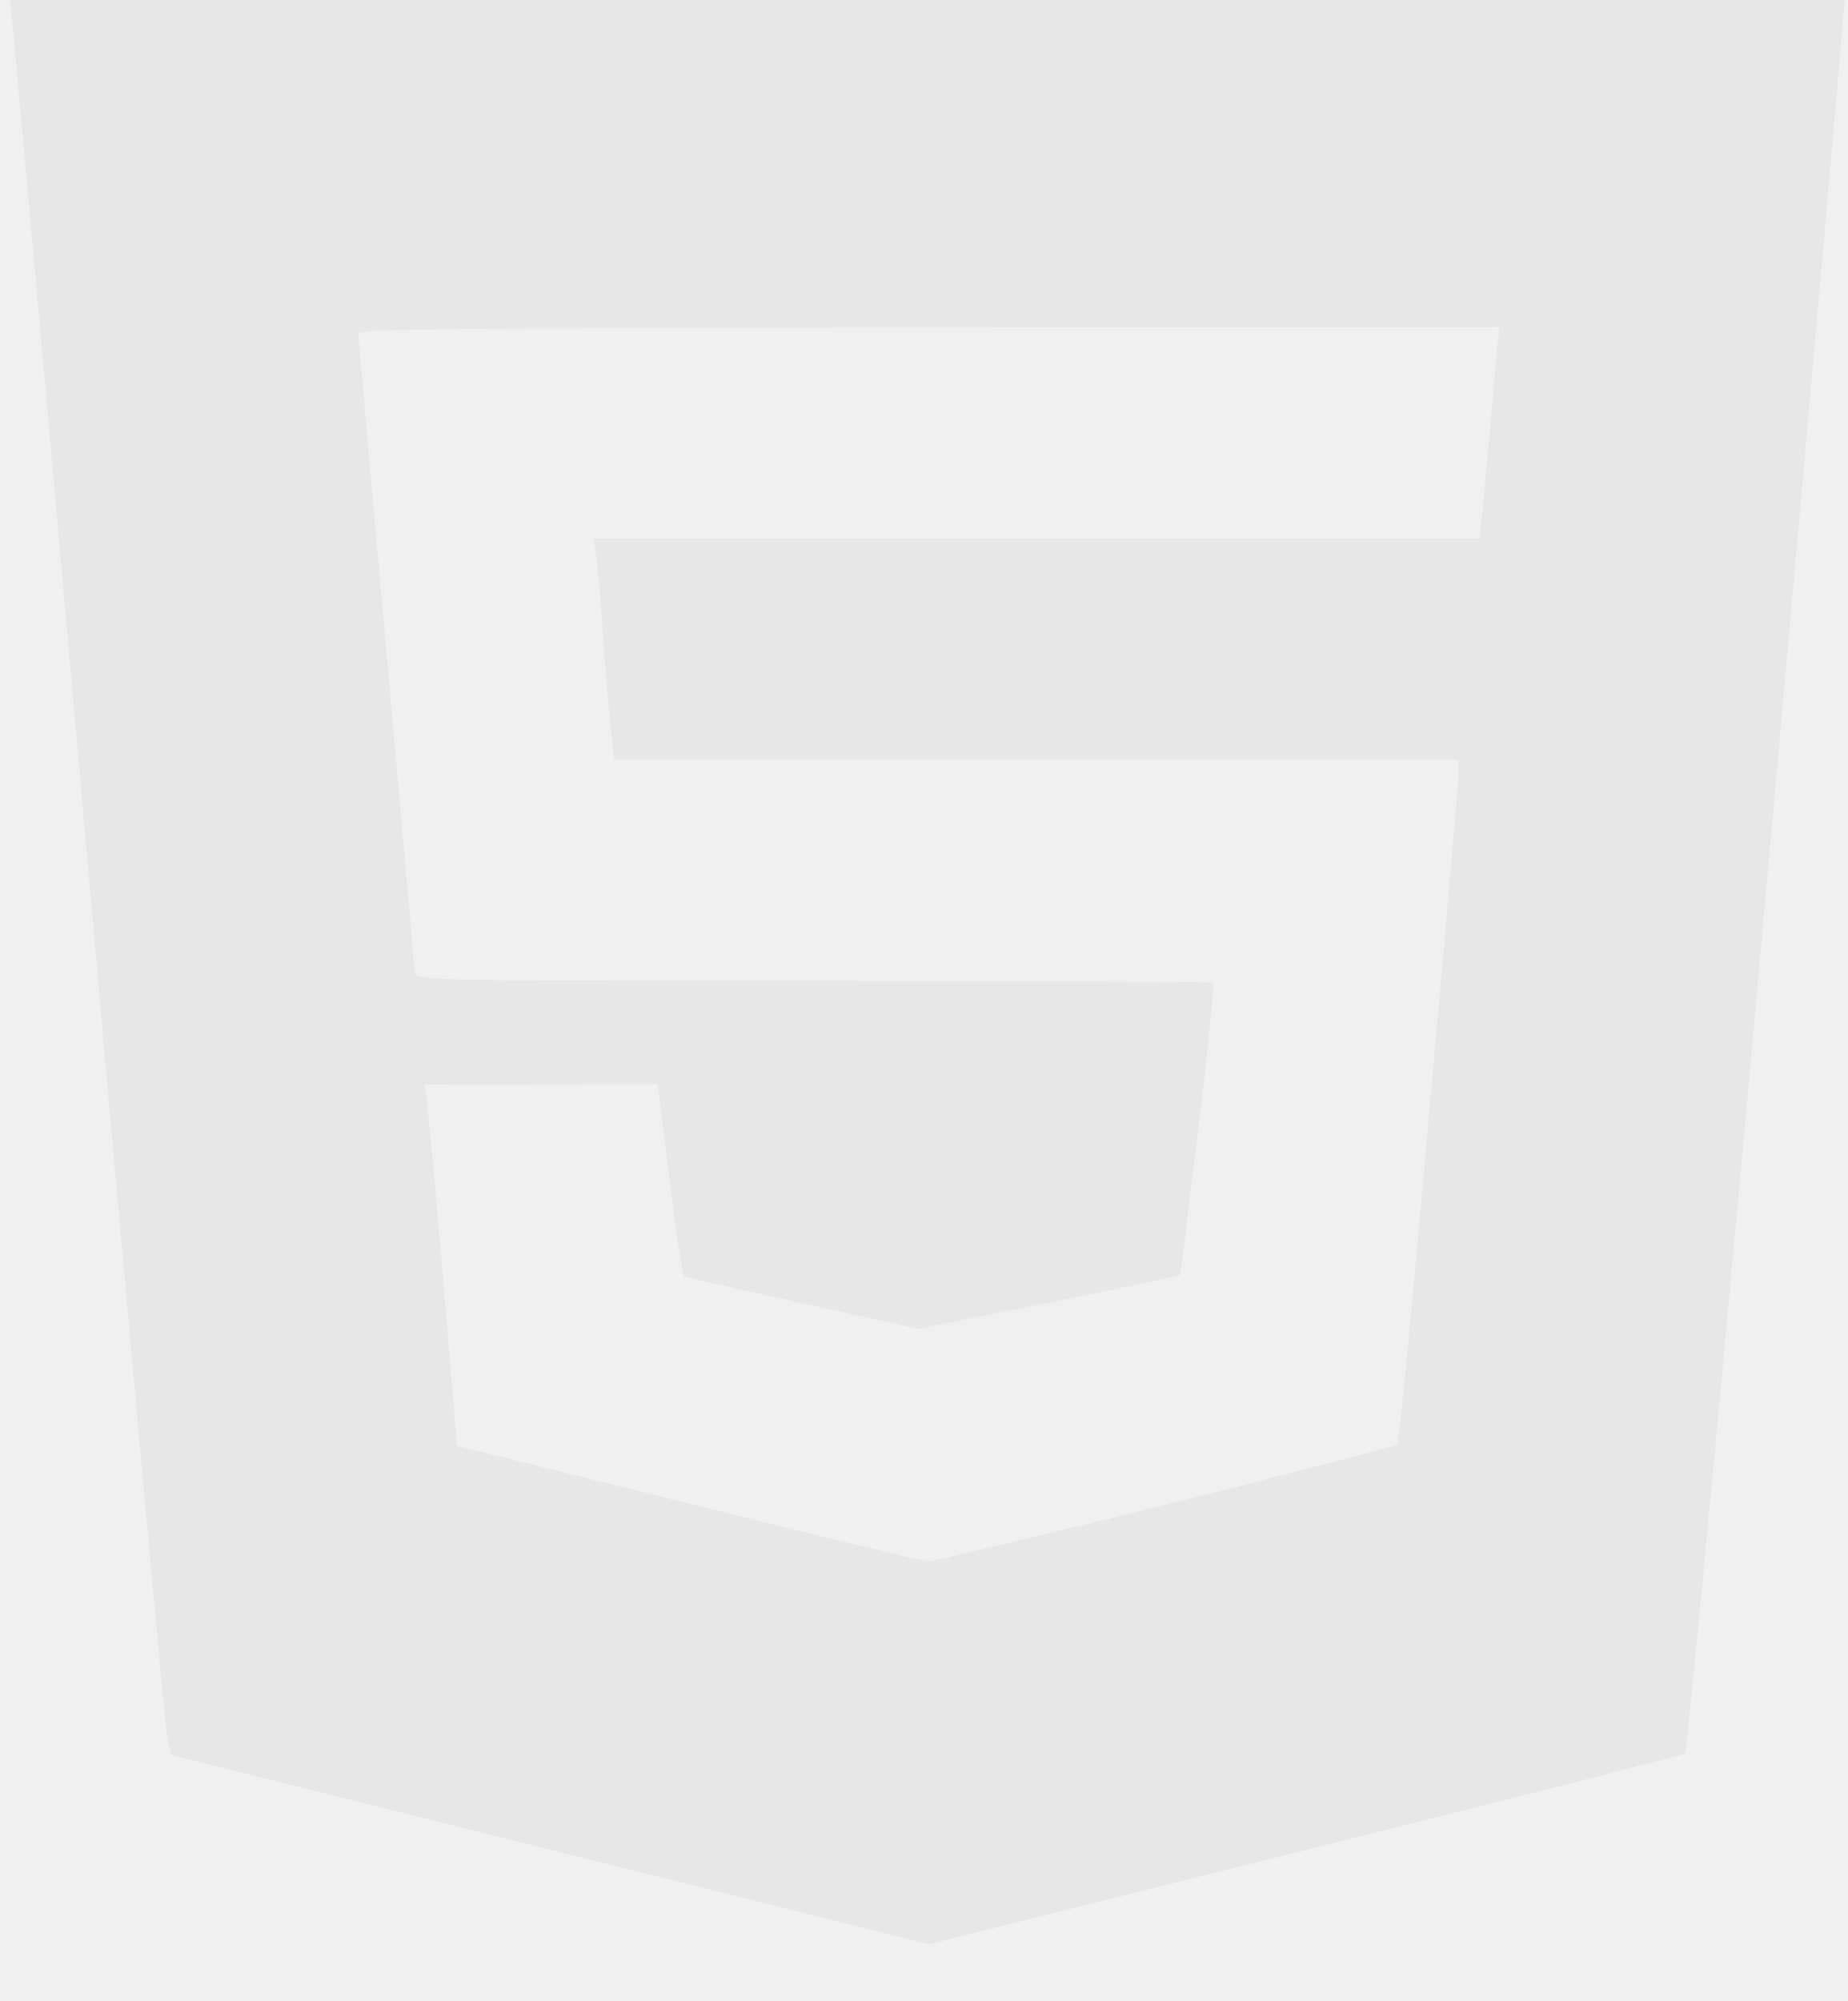
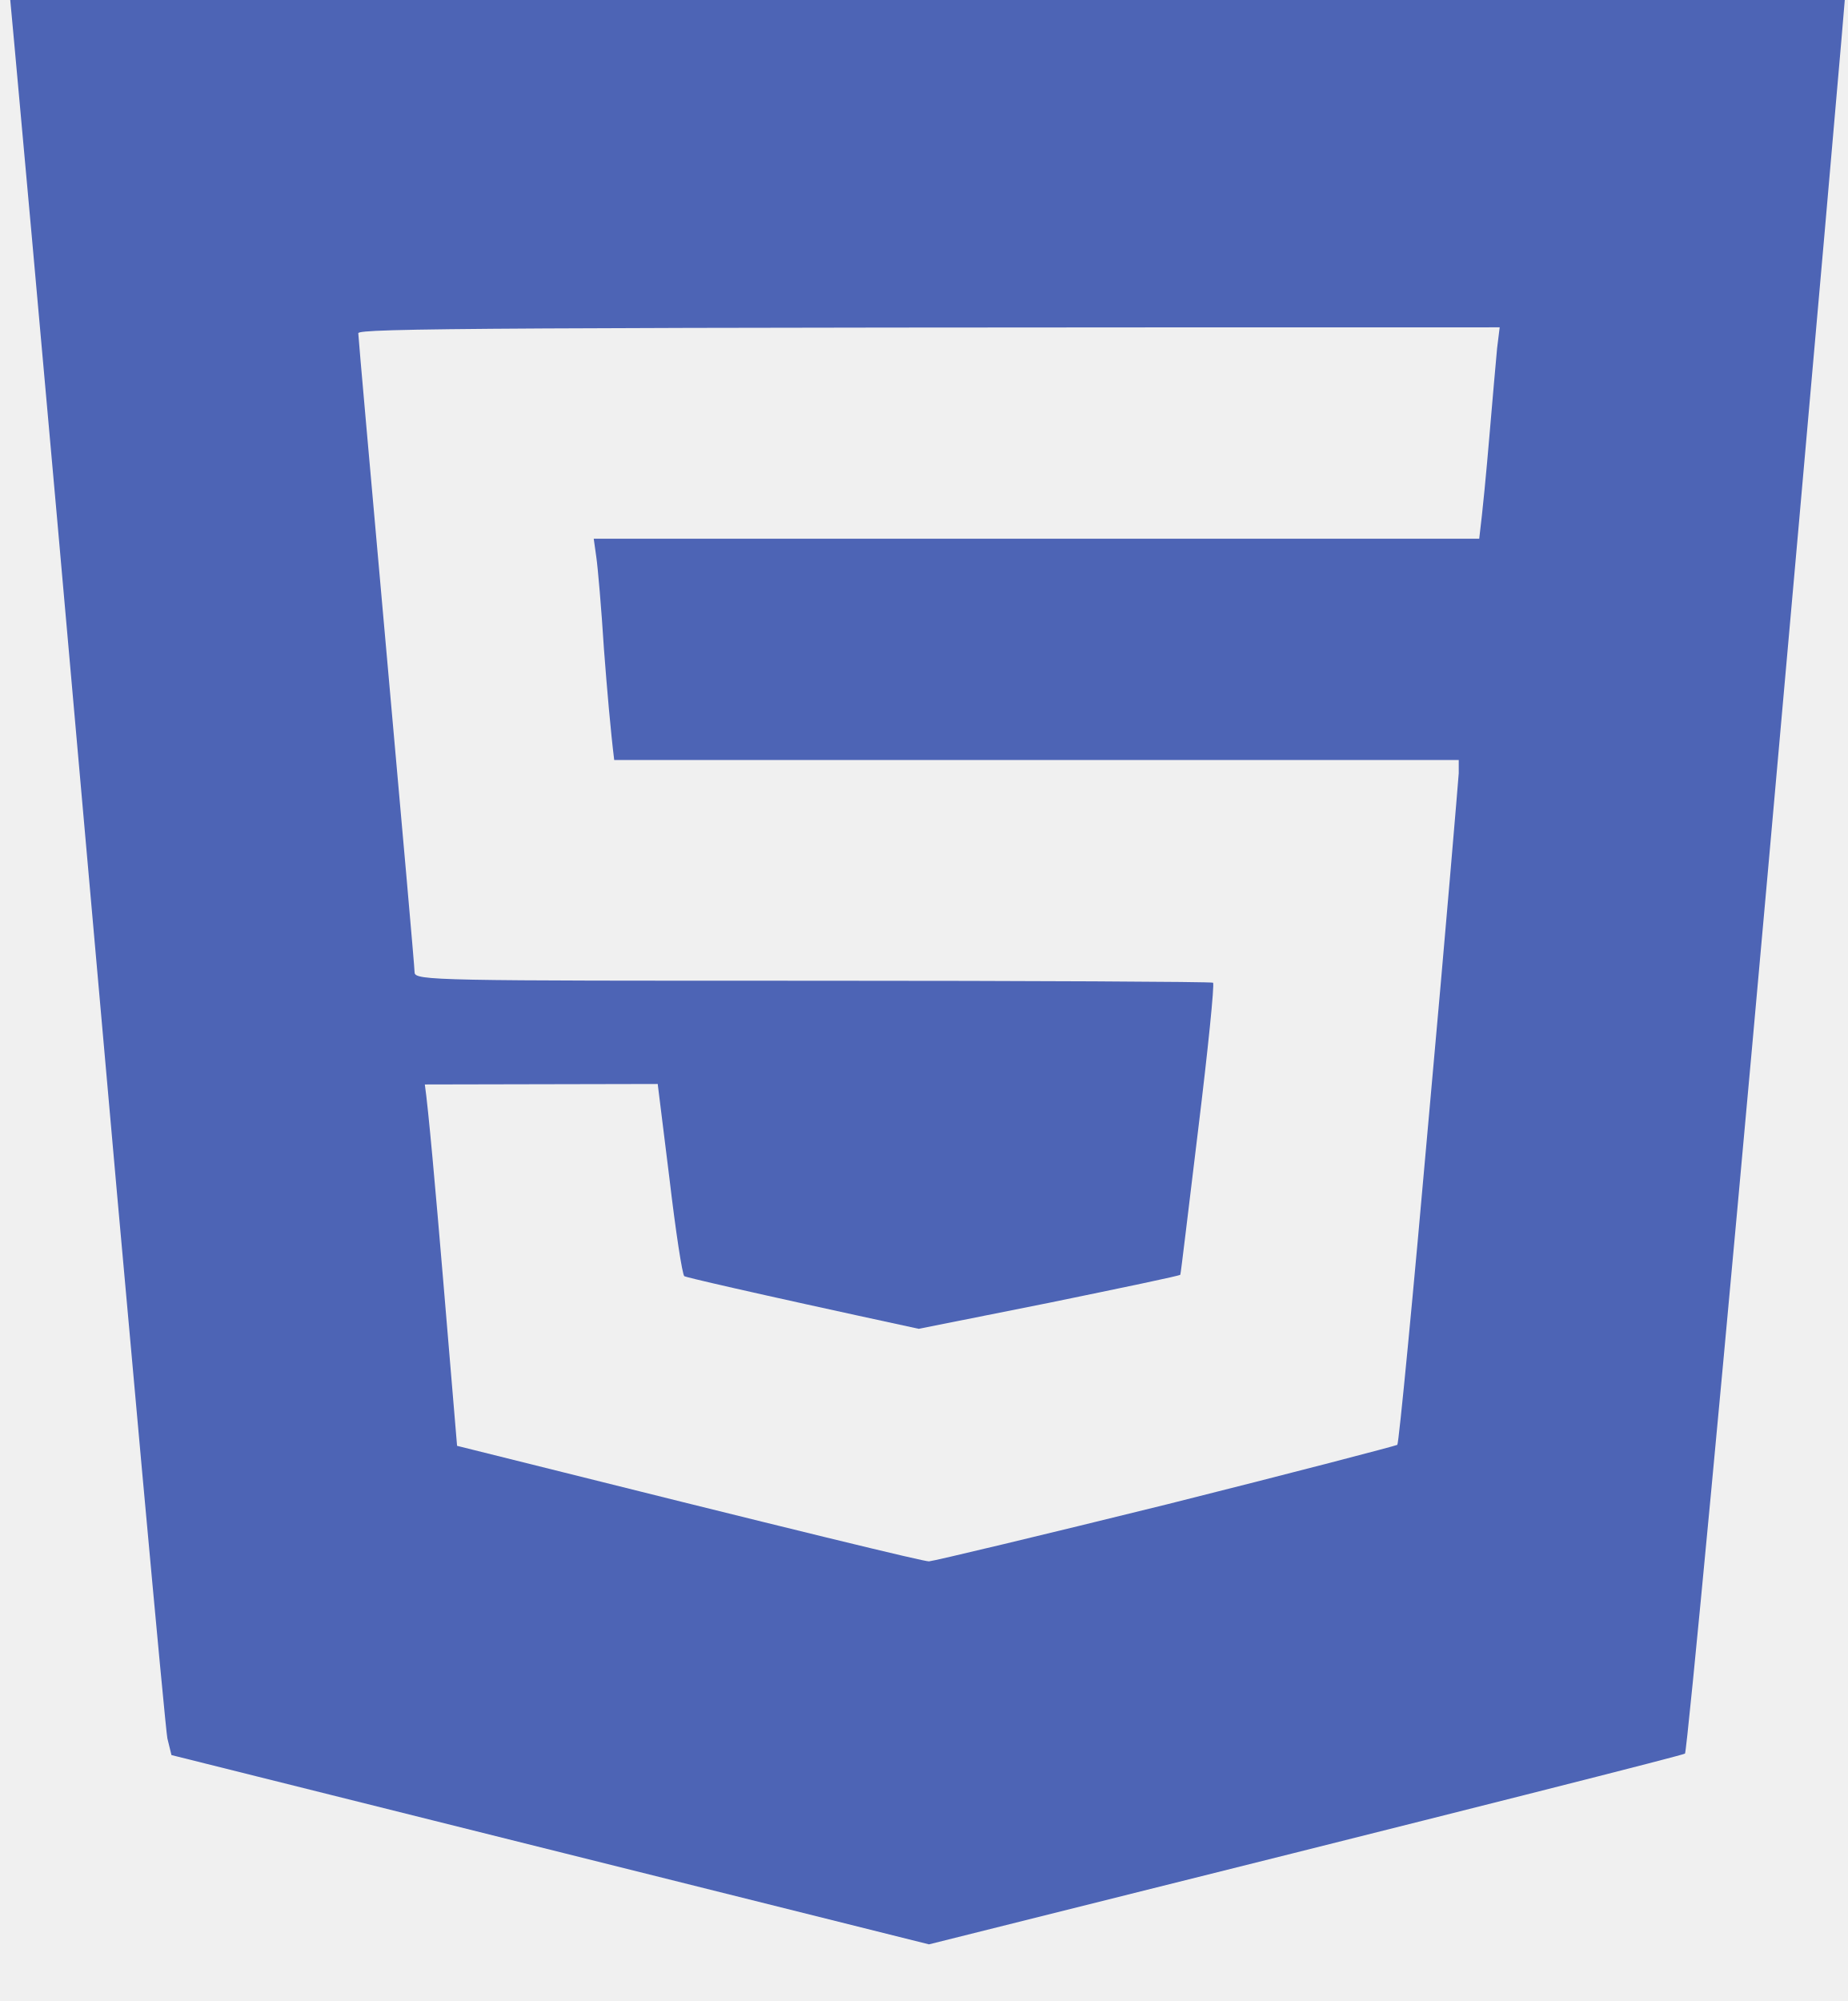
- <svg xmlns="http://www.w3.org/2000/svg" width="724" height="784" viewBox="0 0 724 784" fill="none">
+ <svg xmlns="http://www.w3.org/2000/svg" width="724" height="784" viewBox="0 0 724 784" fill="currentColor">
  <g clip-path="url(#clip0_117_316)">
-     <path fill-rule="evenodd" clip-rule="evenodd" d="M1.604 -22H724V-14.68C724 -10.828 709.961 148.477 692.914 339.179C675.867 529.882 661.026 686.489 660.224 687.067C659.422 687.645 592.437 704.789 364.006 761.807L67.186 687.645L65.581 681.096C64.779 677.436 50.54 521.792 34.094 335.327C17.649 148.862 3.409 -7.745 2.808 -12.754L1.604 -22ZM151.418 255.386C157.435 322.613 162.449 379.054 162.449 380.98C162.449 384.255 171.273 384.255 318.48 384.255C404.116 384.255 474.711 384.64 475.313 385.025C475.915 385.603 473.308 411.415 469.497 442.429C465.686 473.634 462.678 499.254 462.478 499.447C462.478 499.832 439.213 504.648 411.136 510.427L359.995 520.636C289.6 505.418 268.742 500.41 268.141 500.025C267.339 499.447 264.731 482.303 262.325 461.884L257.712 424.707L166.46 424.899C167.864 434.531 170.672 466.314 173.68 501.951L179.095 566.482C319.282 601.54 361.799 611.749 364.006 611.749C366.212 611.557 408.127 601.54 457.263 589.404C506.399 577.076 546.911 566.482 547.513 566.096C548.114 565.518 553.73 507.344 559.947 436.65C566.365 365.955 571.378 305.855 571.579 302.965V297.764H240.665C239.261 286.399 237.857 270.218 236.654 254.423C235.651 238.434 234.247 222.254 233.645 218.208L232.643 211.081H579.601C581.005 199.716 582.409 184.884 583.612 170.629C584.816 156.182 586.219 140.771 586.621 136.341L587.623 128.251C186.515 128.251 140.388 128.636 140.388 130.562C140.388 131.911 145.402 187.966 151.418 255.386Z" fill="#E7E7E7" />
+     <path fill-rule="evenodd" clip-rule="evenodd" d="M1.604 -22H724V-14.68C724 -10.828 709.961 148.477 692.914 339.179C675.867 529.882 661.026 686.489 660.224 687.067C659.422 687.645 592.437 704.789 364.006 761.807L67.186 687.645L65.581 681.096C64.779 677.436 50.54 521.792 34.094 335.327C17.649 148.862 3.409 -7.745 2.808 -12.754L1.604 -22ZM151.418 255.386C157.435 322.613 162.449 379.054 162.449 380.98C162.449 384.255 171.273 384.255 318.48 384.255C404.116 384.255 474.711 384.64 475.313 385.025C475.915 385.603 473.308 411.415 469.497 442.429C465.686 473.634 462.678 499.254 462.478 499.447C462.478 499.832 439.213 504.648 411.136 510.427L359.995 520.636C289.6 505.418 268.742 500.41 268.141 500.025C267.339 499.447 264.731 482.303 262.325 461.884L257.712 424.707L166.46 424.899C167.864 434.531 170.672 466.314 173.68 501.951L179.095 566.482C319.282 601.54 361.799 611.749 364.006 611.749C366.212 611.557 408.127 601.54 457.263 589.404C506.399 577.076 546.911 566.482 547.513 566.096C548.114 565.518 553.73 507.344 559.947 436.65C566.365 365.955 571.378 305.855 571.579 302.965V297.764H240.665C239.261 286.399 237.857 270.218 236.654 254.423C235.651 238.434 234.247 222.254 233.645 218.208L232.643 211.081H579.601C581.005 199.716 582.409 184.884 583.612 170.629C584.816 156.182 586.219 140.771 586.621 136.341L587.623 128.251C186.515 128.251 140.388 128.636 140.388 130.562C140.388 131.911 145.402 187.966 151.418 255.386Z" fill="#4d64b5" />
  </g>
  <defs>
    <clipPath id="clip0_117_316">
      <rect width="724" height="784" fill="white" />
    </clipPath>
  </defs>
</svg>
